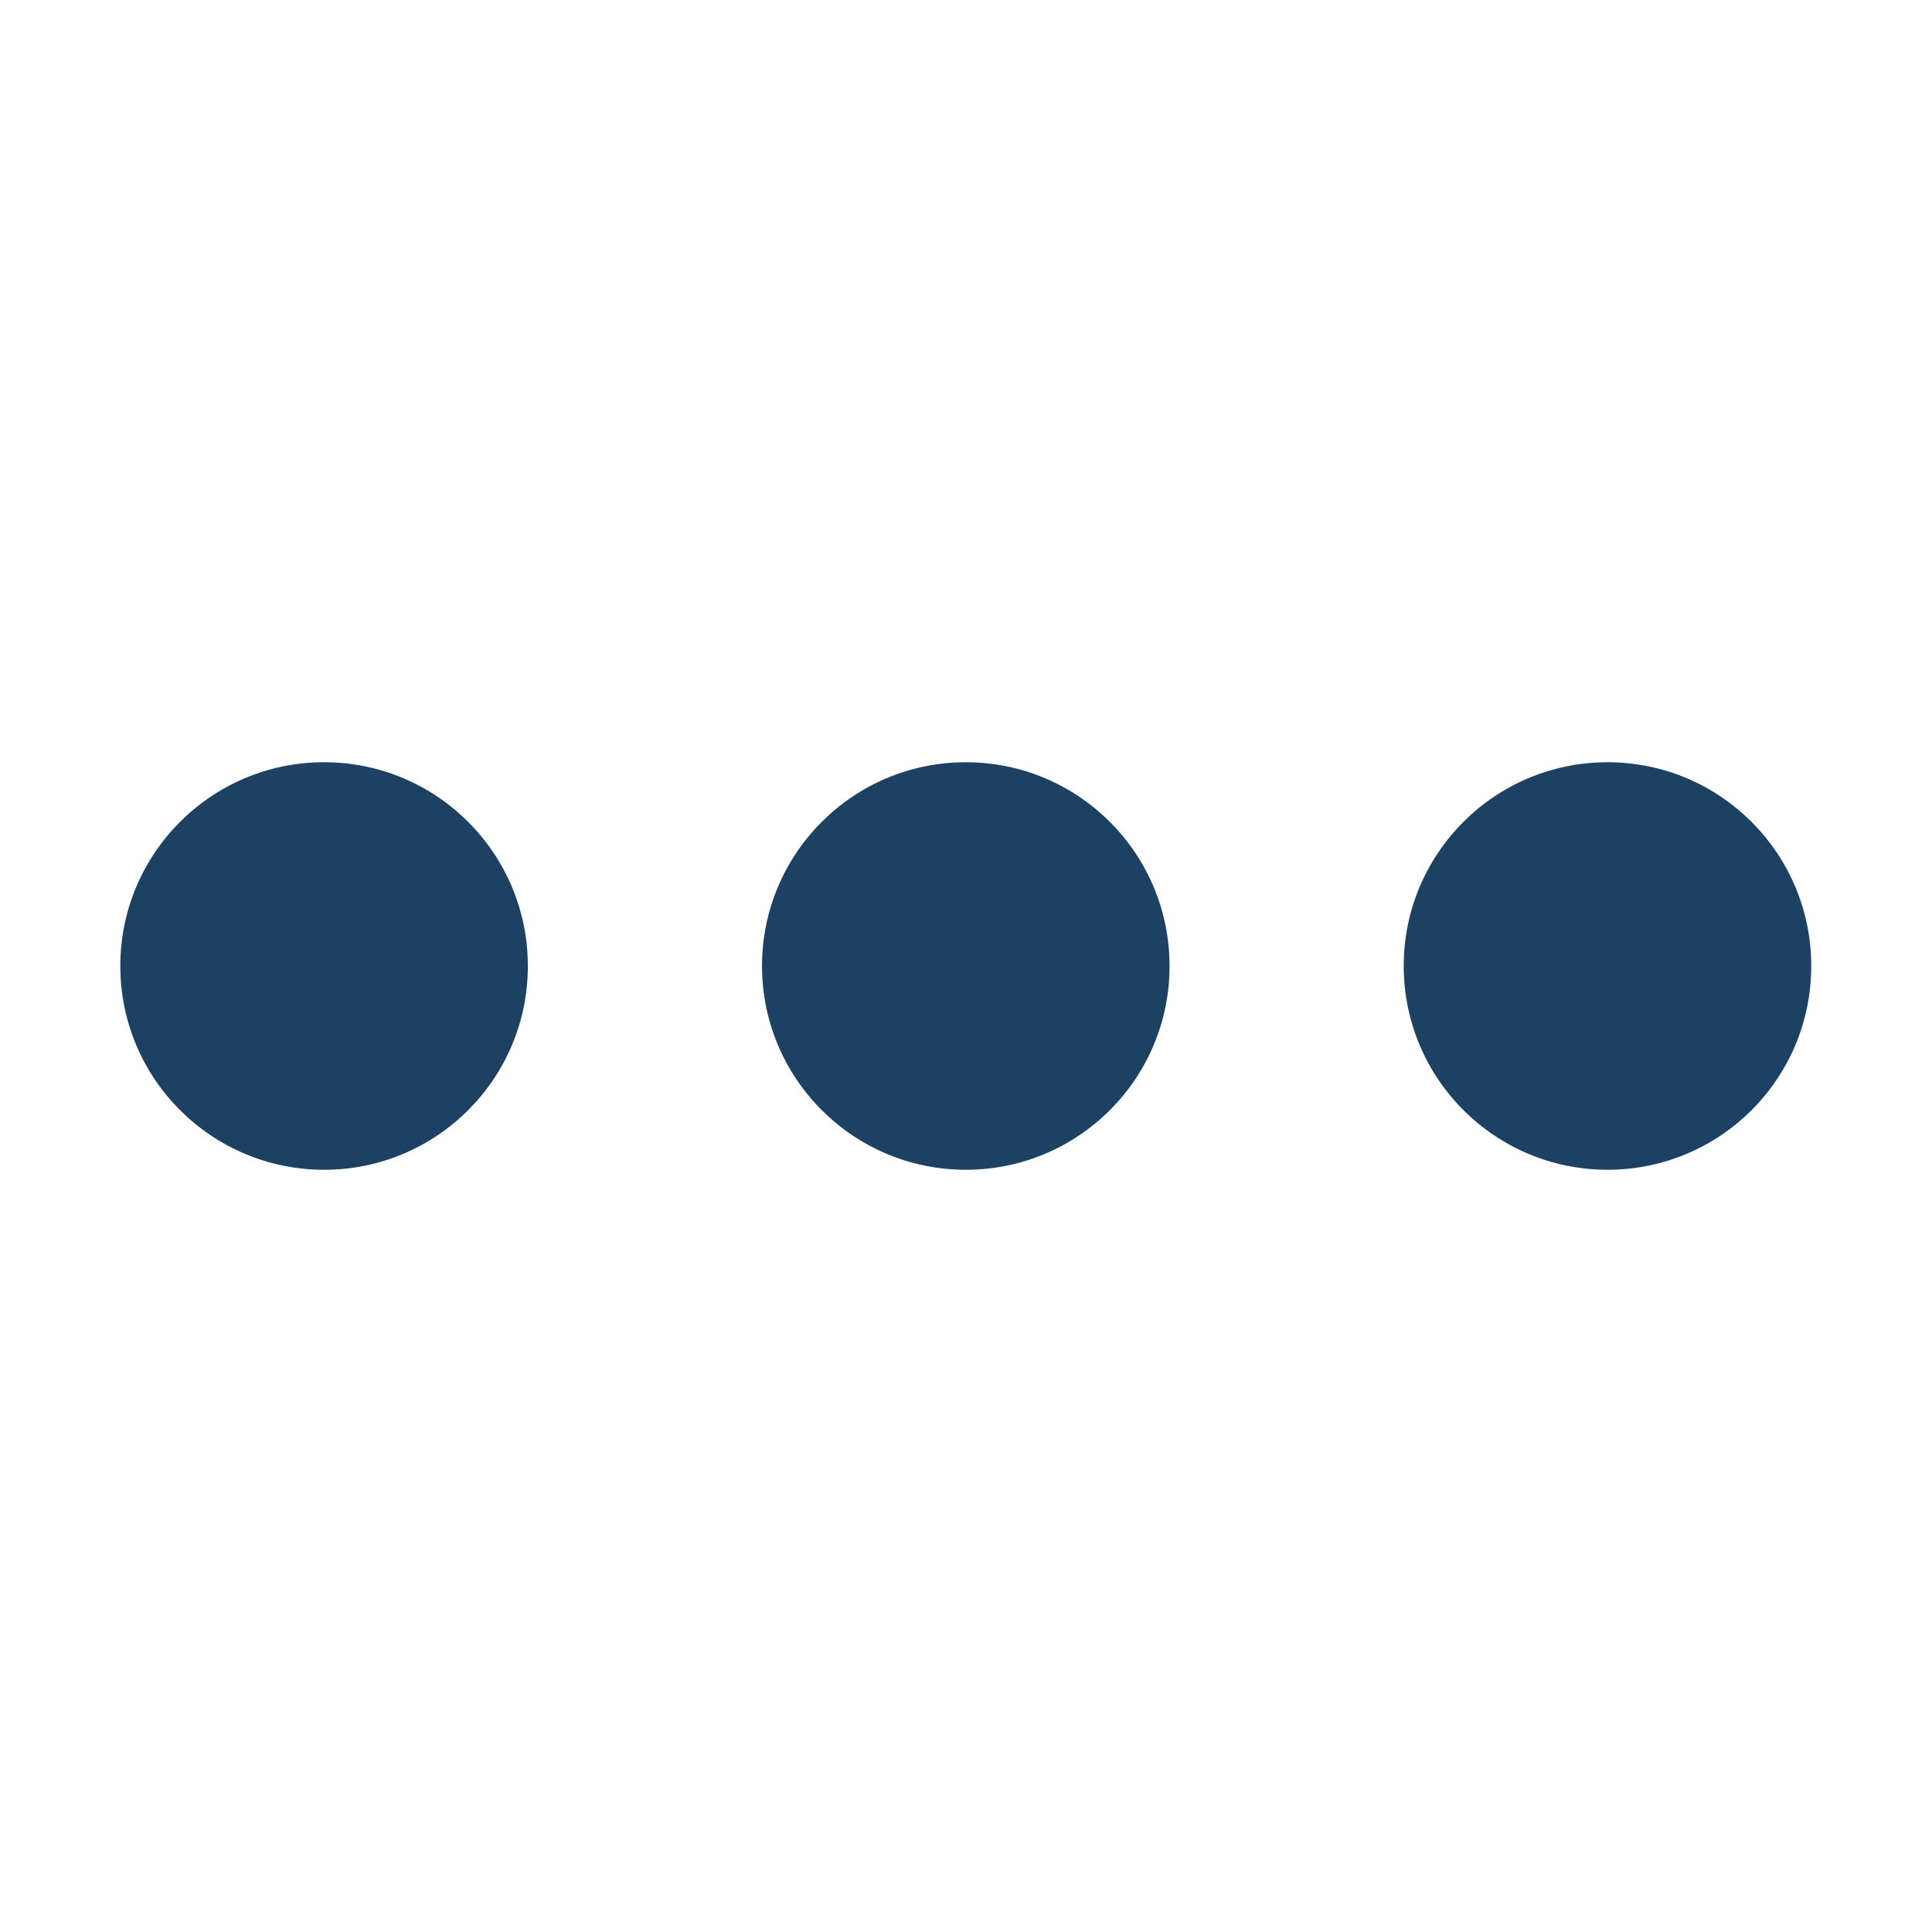
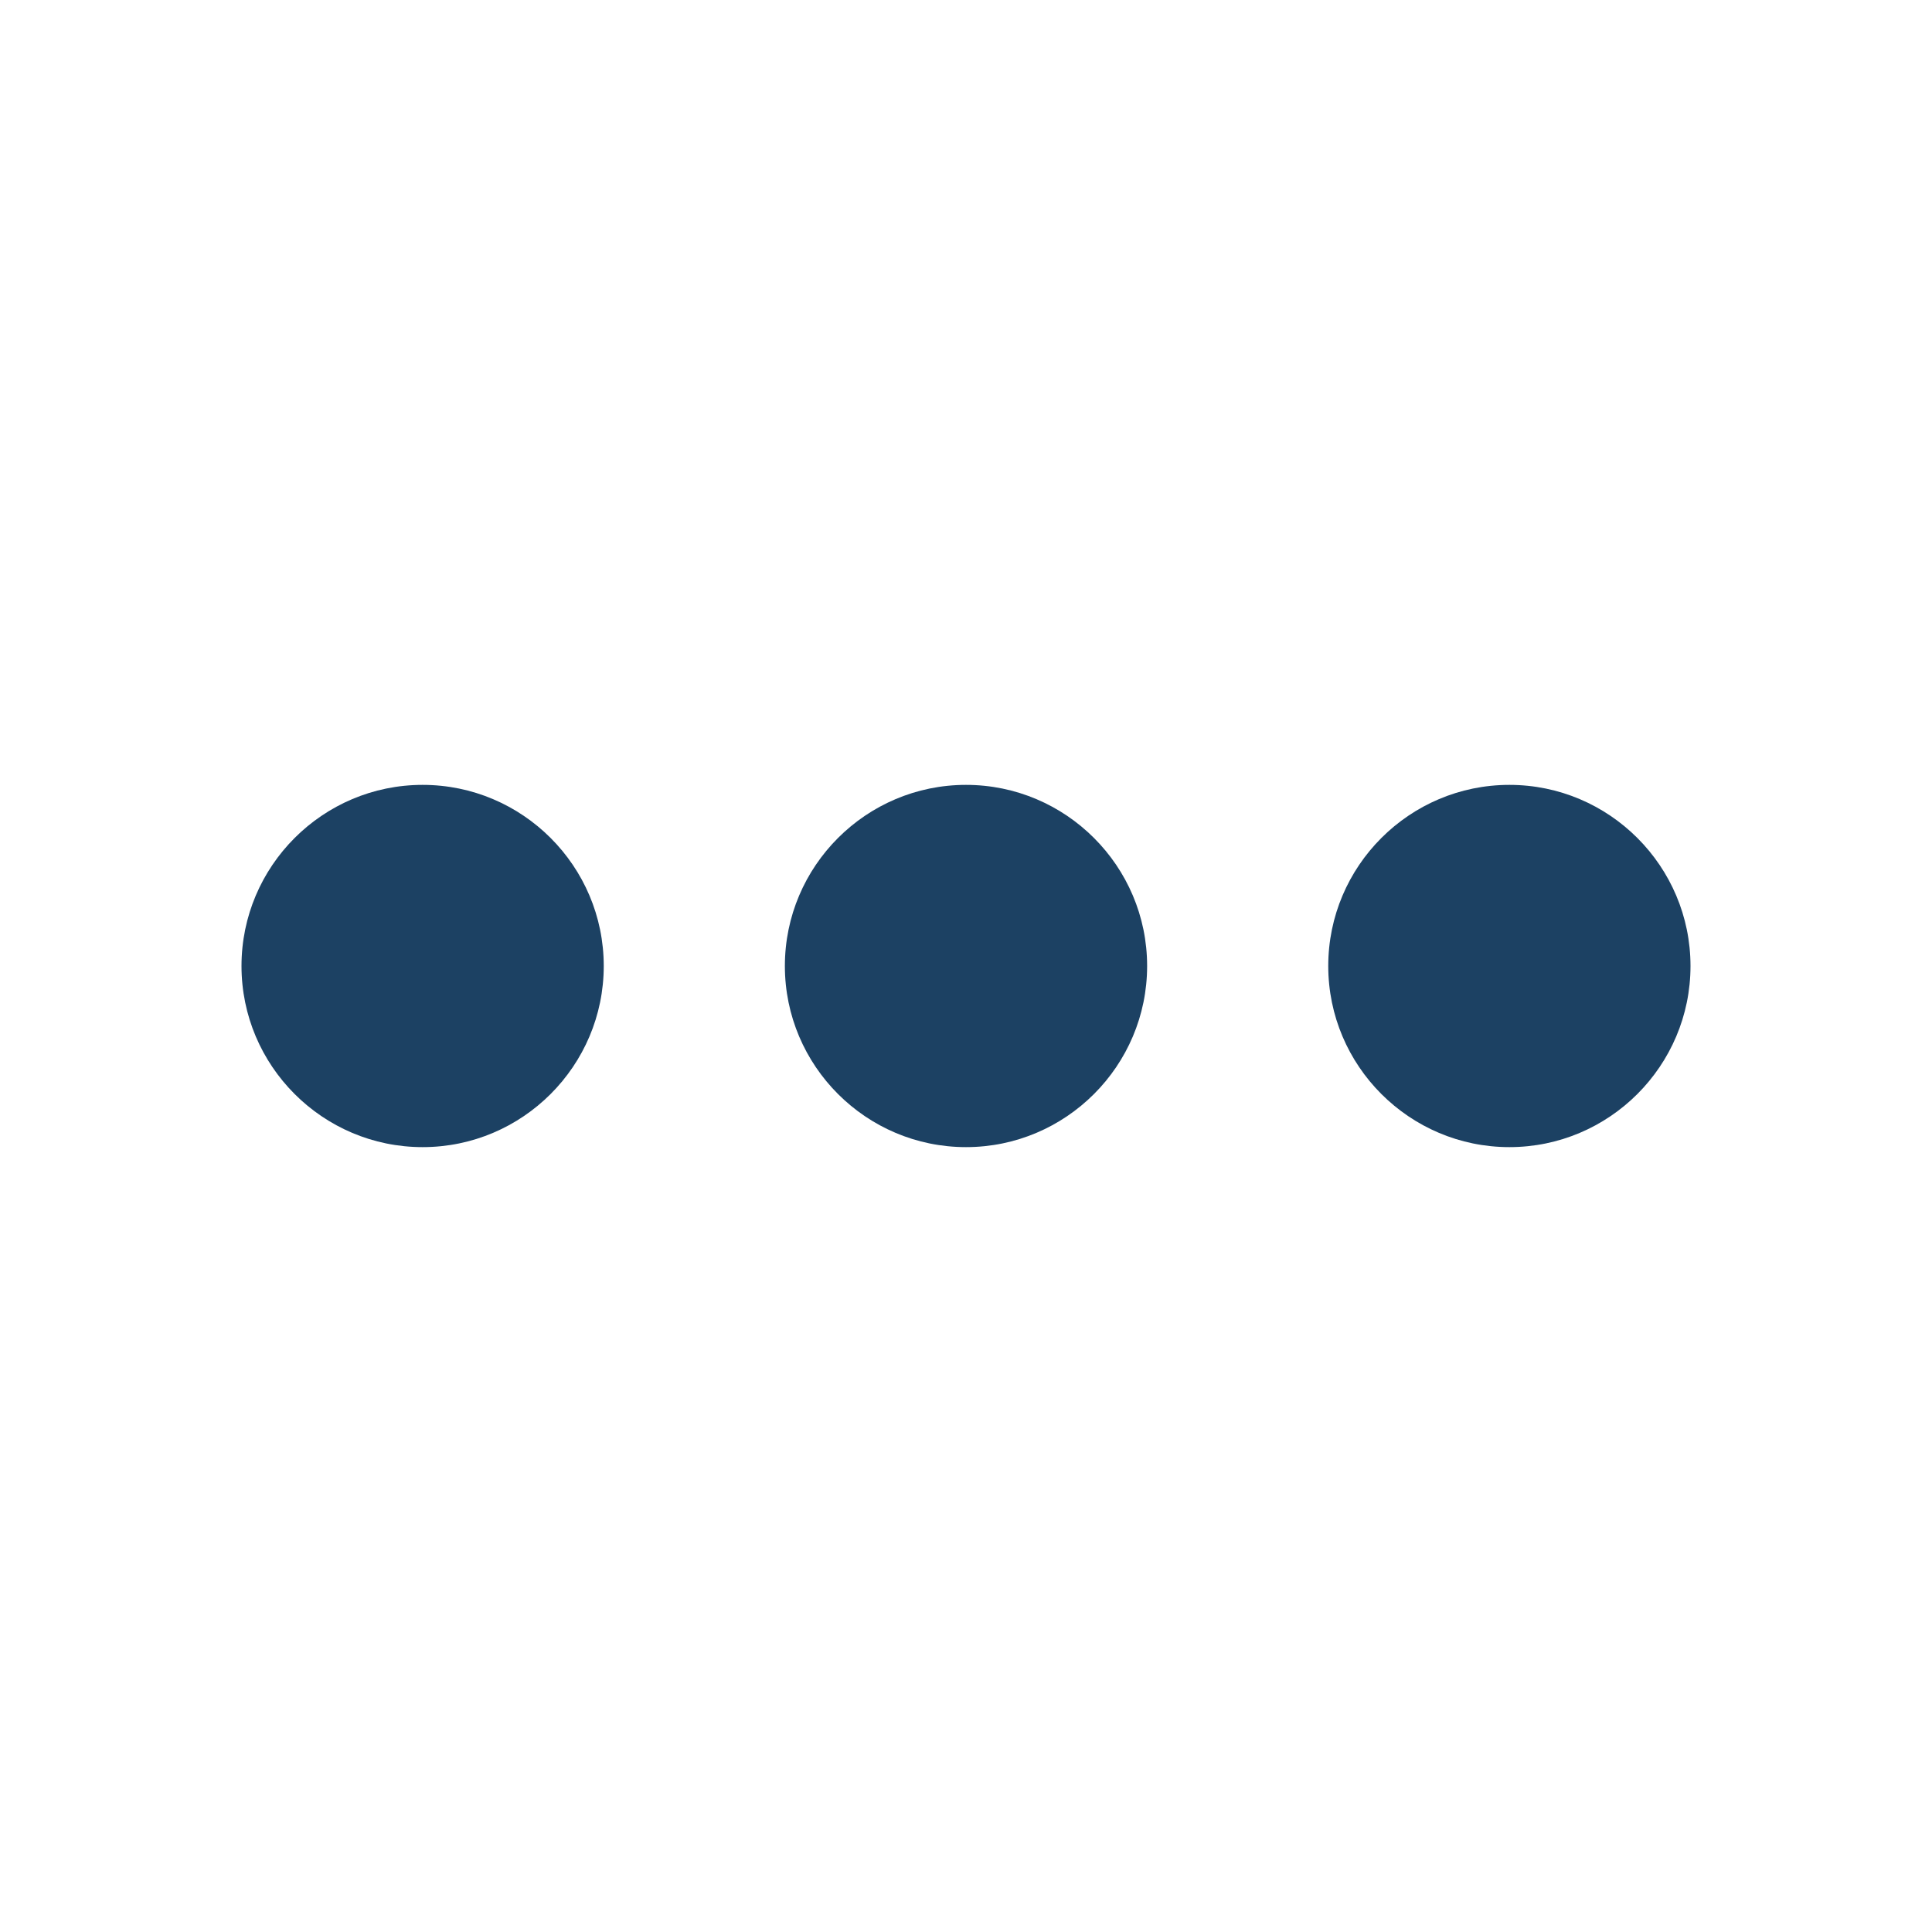
- <svg xmlns="http://www.w3.org/2000/svg" t="1693538246867" class="icon" viewBox="0 0 1024 1024" version="1.1" p-id="4142" width="200" height="200">
-   <path d="M 852.11 620 A 108 108 0 1 1 960 512 a 107.94 107.94 0 0 1 -107.89 108 Z M 512 620 a 108 108 0 1 1 107.89 -108 A 107.95 107.95 0 0 1 512 620 Z M 171.89 620 a 108 108 0 1 1 107.88 -108 a 107.94 107.94 0 0 1 -107.88 108 Z" fill="#1c4163" p-id="4143" />
+ <svg xmlns="http://www.w3.org/2000/svg" t="1694403112267" class="icon" viewBox="0 0 1024 1024" version="1.1" p-id="6253" width="200" height="200">
+   <path d="M224 608c-52.928 0-96-43.072-96-96s43.072-96 96-96c52.928 0 96 43.072 96 96S276.928 608 224 608z" p-id="6254" fill="#1c4163" />
+   <path d="M512 608c-52.928 0-96-43.072-96-96s43.072-96 96-96c52.928 0 96 43.072 96 96S564.928 608 512 608z" p-id="6255" fill="#1c4163" />
+   <path d="M800 608c-52.928 0-96-43.072-96-96s43.072-96 96-96c52.928 0 96 43.072 96 96S852.928 608 800 608z" p-id="6256" fill="#1c4163" />
</svg>
